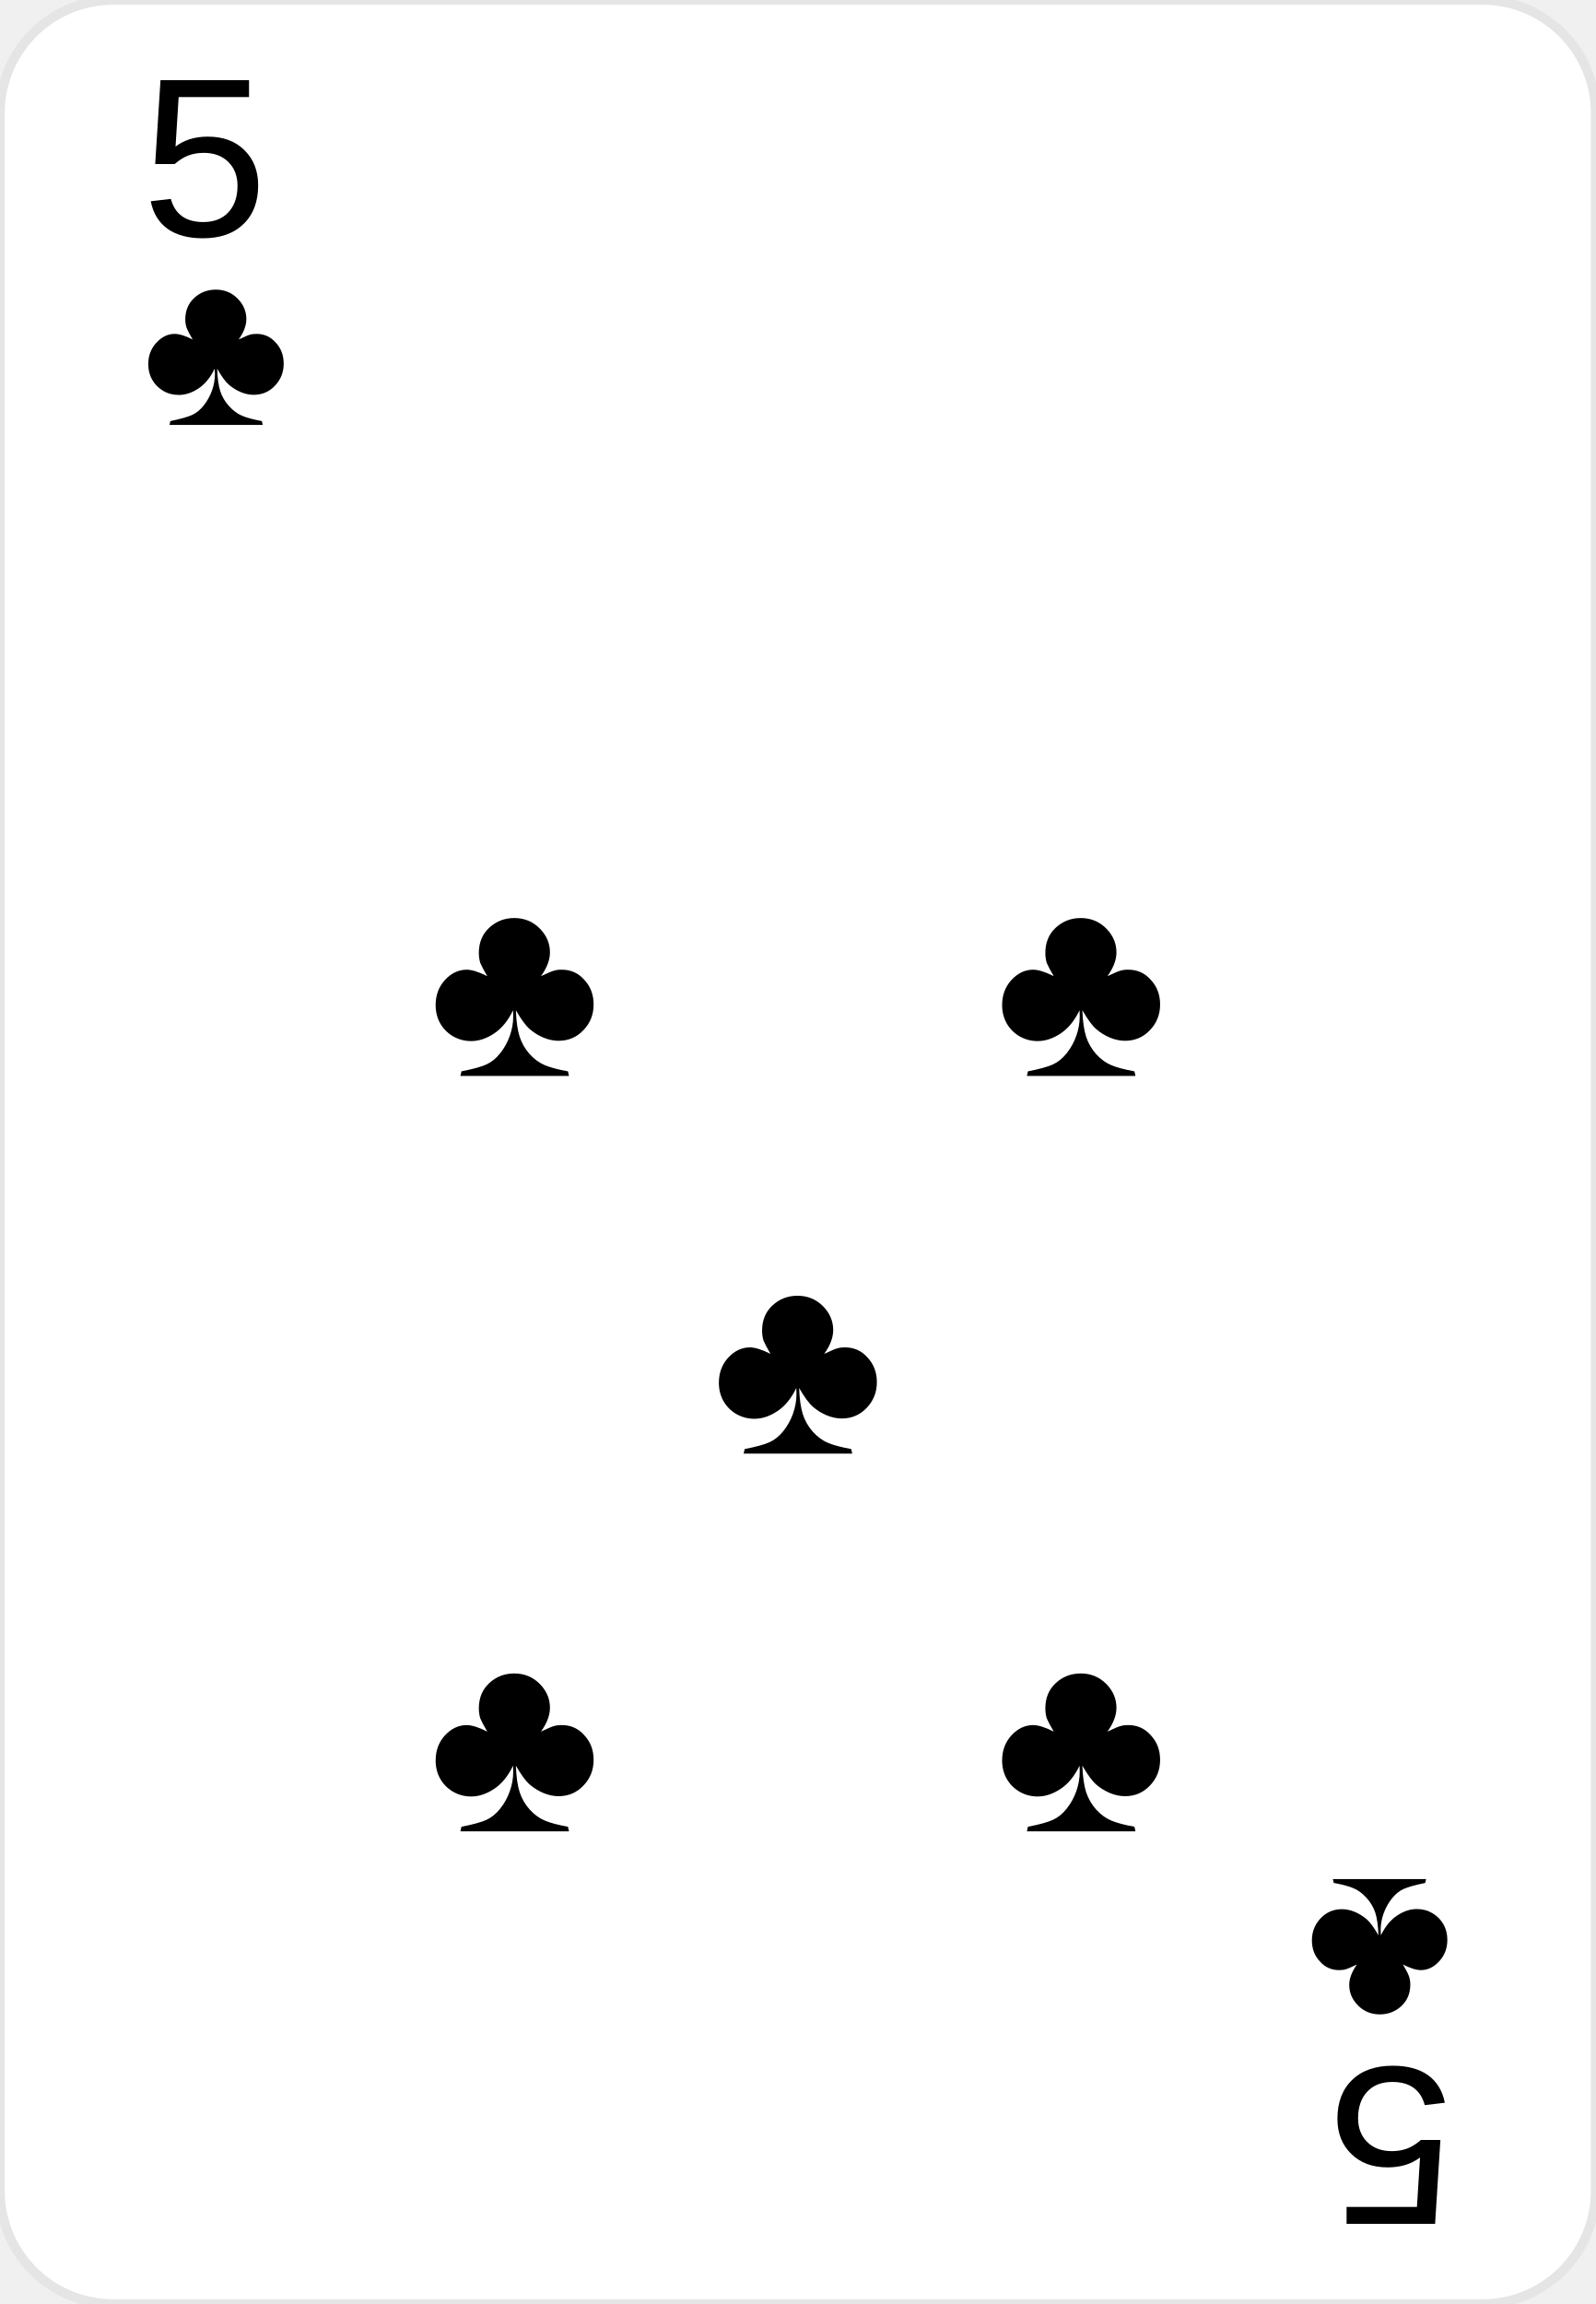
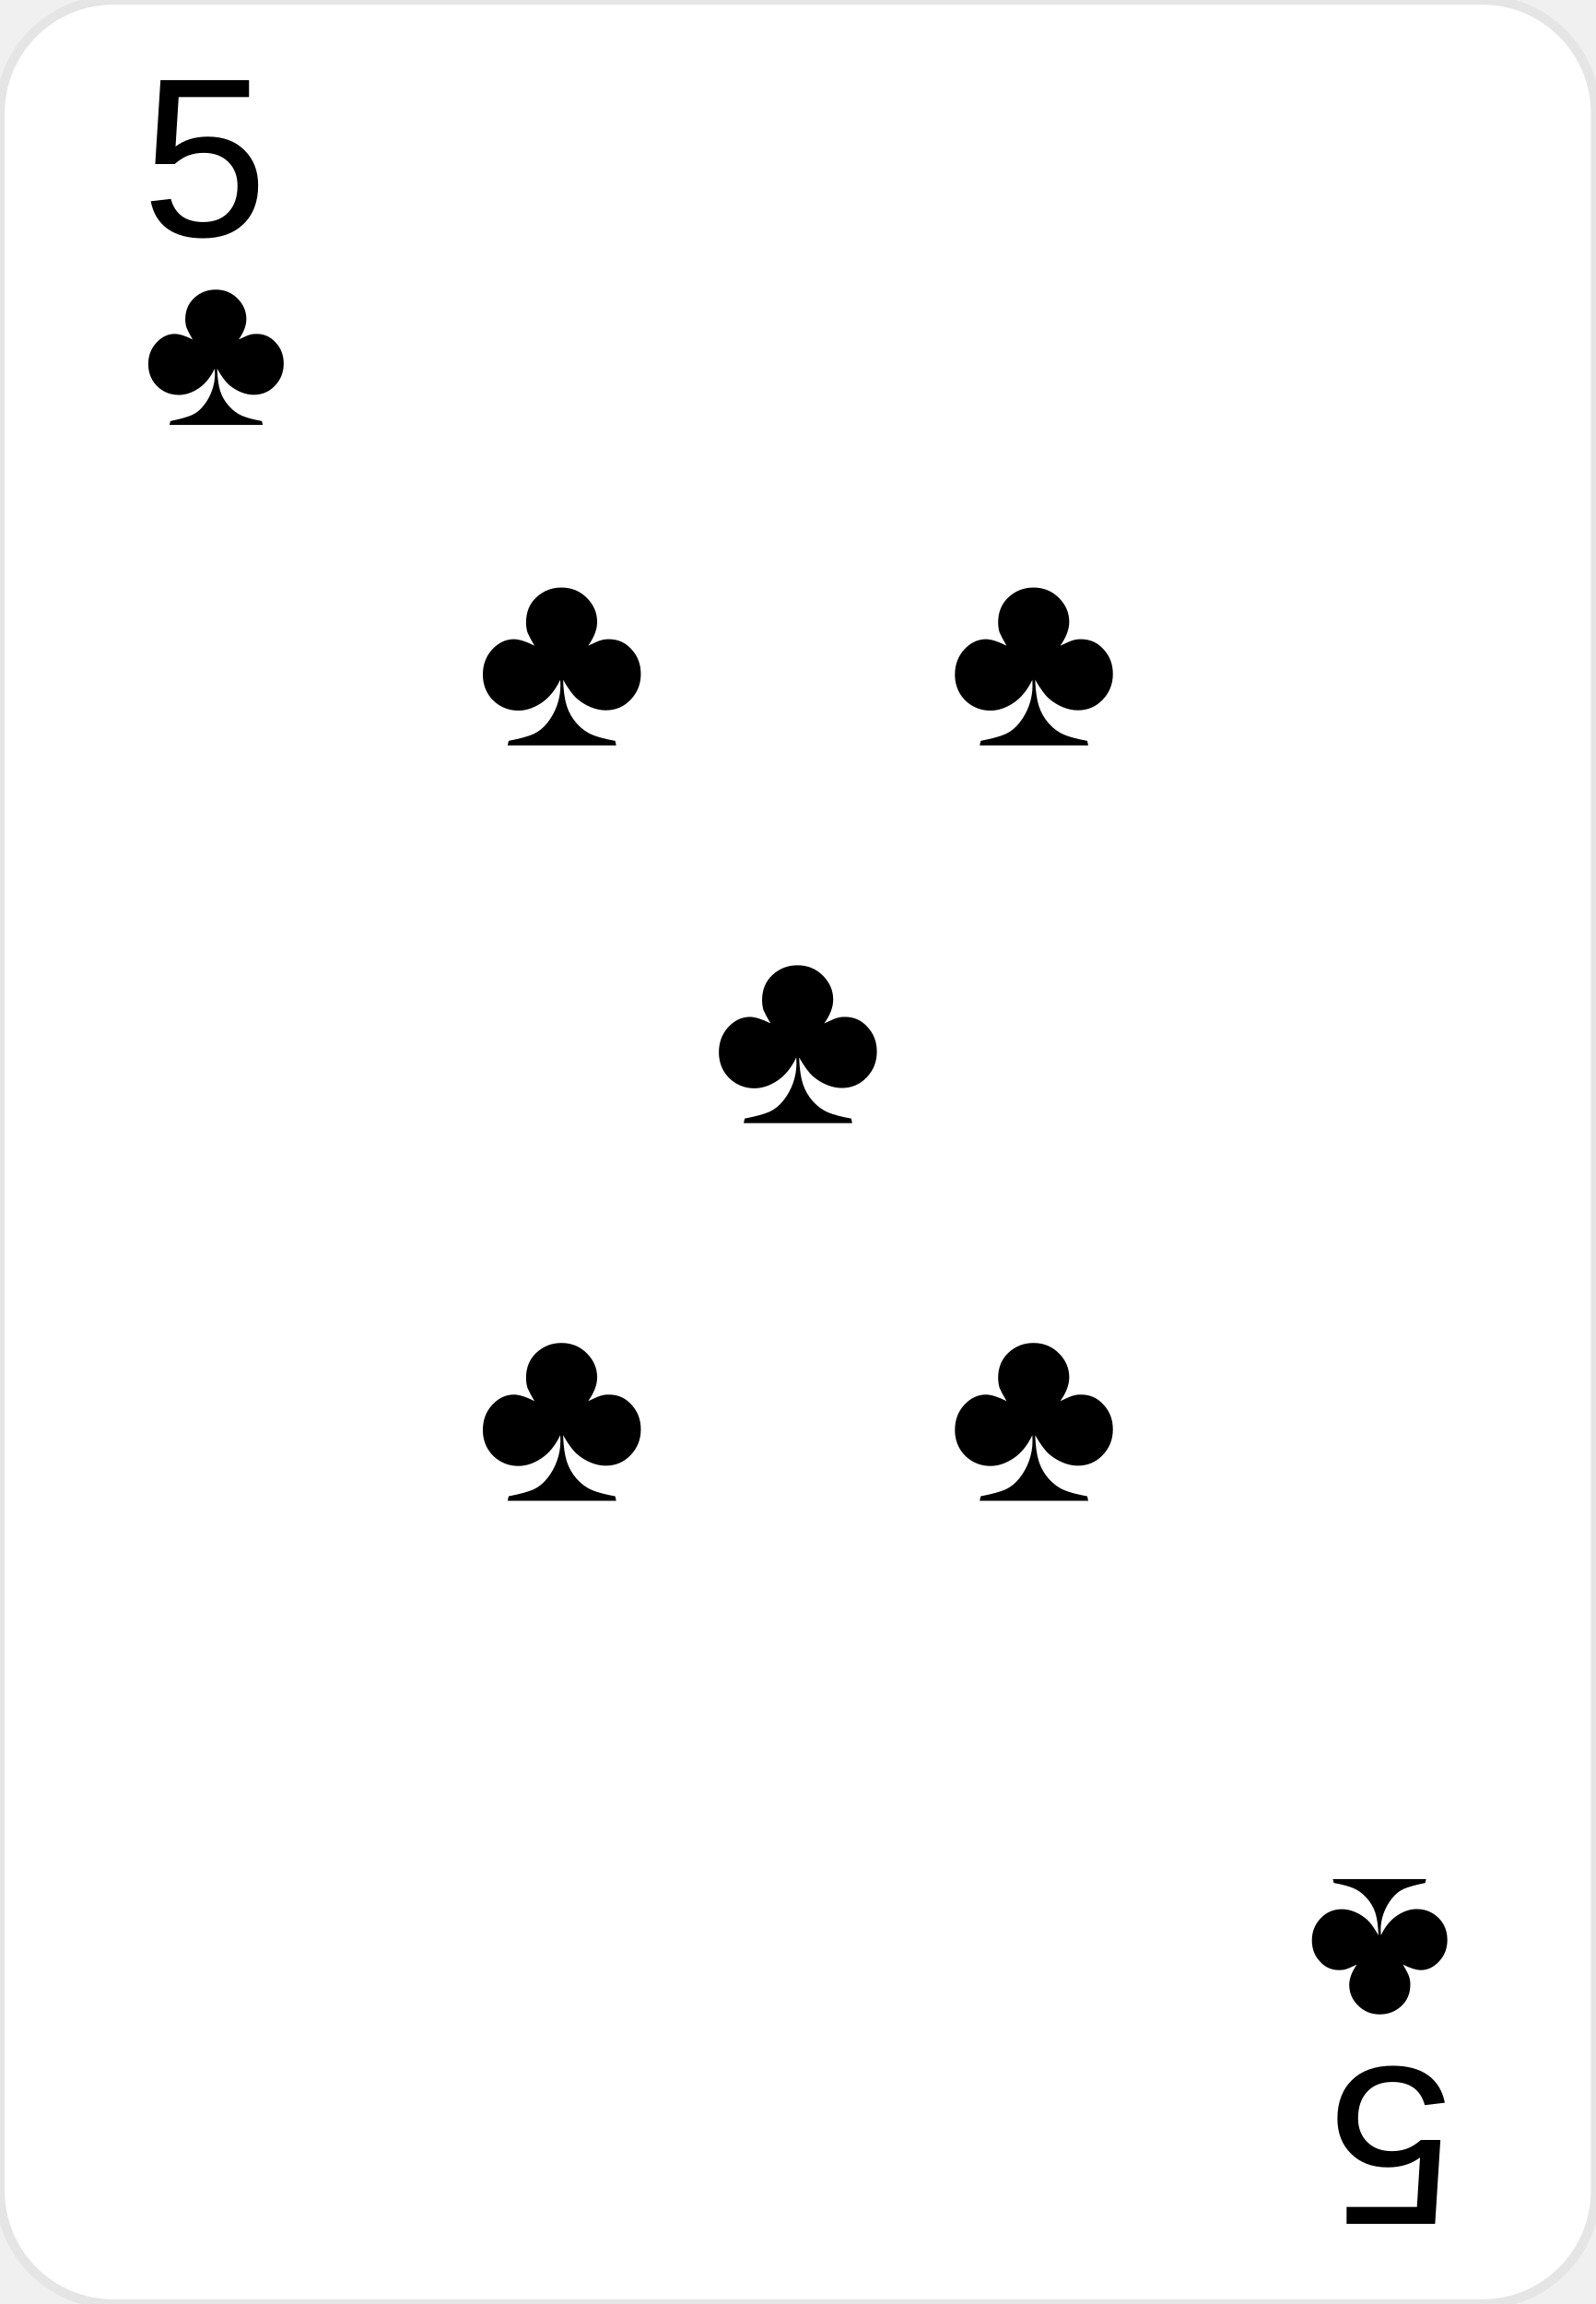
<svg xmlns="http://www.w3.org/2000/svg" width="169" height="244" viewBox="0 0 169 244" fill="none">
  <rect width="169" height="244" rx="12" fill="white" stroke="#E5E5E5" />
  <g transform="translate(15, 25)">
    <text font-family="Arial" font-size="24" fill="#000000">5</text>
    <text font-family="Arial" font-size="24" y="20" fill="#000000">♣</text>
  </g>
  <g transform="translate(154, 219) rotate(180)">
    <text font-family="Arial" font-size="24" fill="#000000">5</text>
    <text font-family="Arial" font-size="24" y="20" fill="#000000">♣</text>
  </g>
-   <g transform="translate(54.5, 82)">
+   <g transform="translate(59.5, 47)">
    <text font-family="Arial" font-size="28" y="24" fill="#000000" text-anchor="middle" dominant-baseline="middle">♣</text>
  </g>
-   <g transform="translate(114.5, 82)">
+   <g transform="translate(109.5, 47)">
    <text font-family="Arial" font-size="28" y="24" fill="#000000" text-anchor="middle" dominant-baseline="middle">♣</text>
  </g>
-   <g transform="translate(84.5, 122)">
+   <g transform="translate(84.5, 87)">
    <text font-family="Arial" font-size="28" y="24" fill="#000000" text-anchor="middle" dominant-baseline="middle">♣</text>
  </g>
-   <g transform="translate(54.5, 162)">
+   <g transform="translate(59.5, 127)">
    <text font-family="Arial" font-size="28" y="24" fill="#000000" text-anchor="middle" dominant-baseline="middle">♣</text>
  </g>
-   <g transform="translate(114.5, 162)">
+   <g transform="translate(109.5, 127)">
    <text font-family="Arial" font-size="28" y="24" fill="#000000" text-anchor="middle" dominant-baseline="middle">♣</text>
  </g>
</svg>
